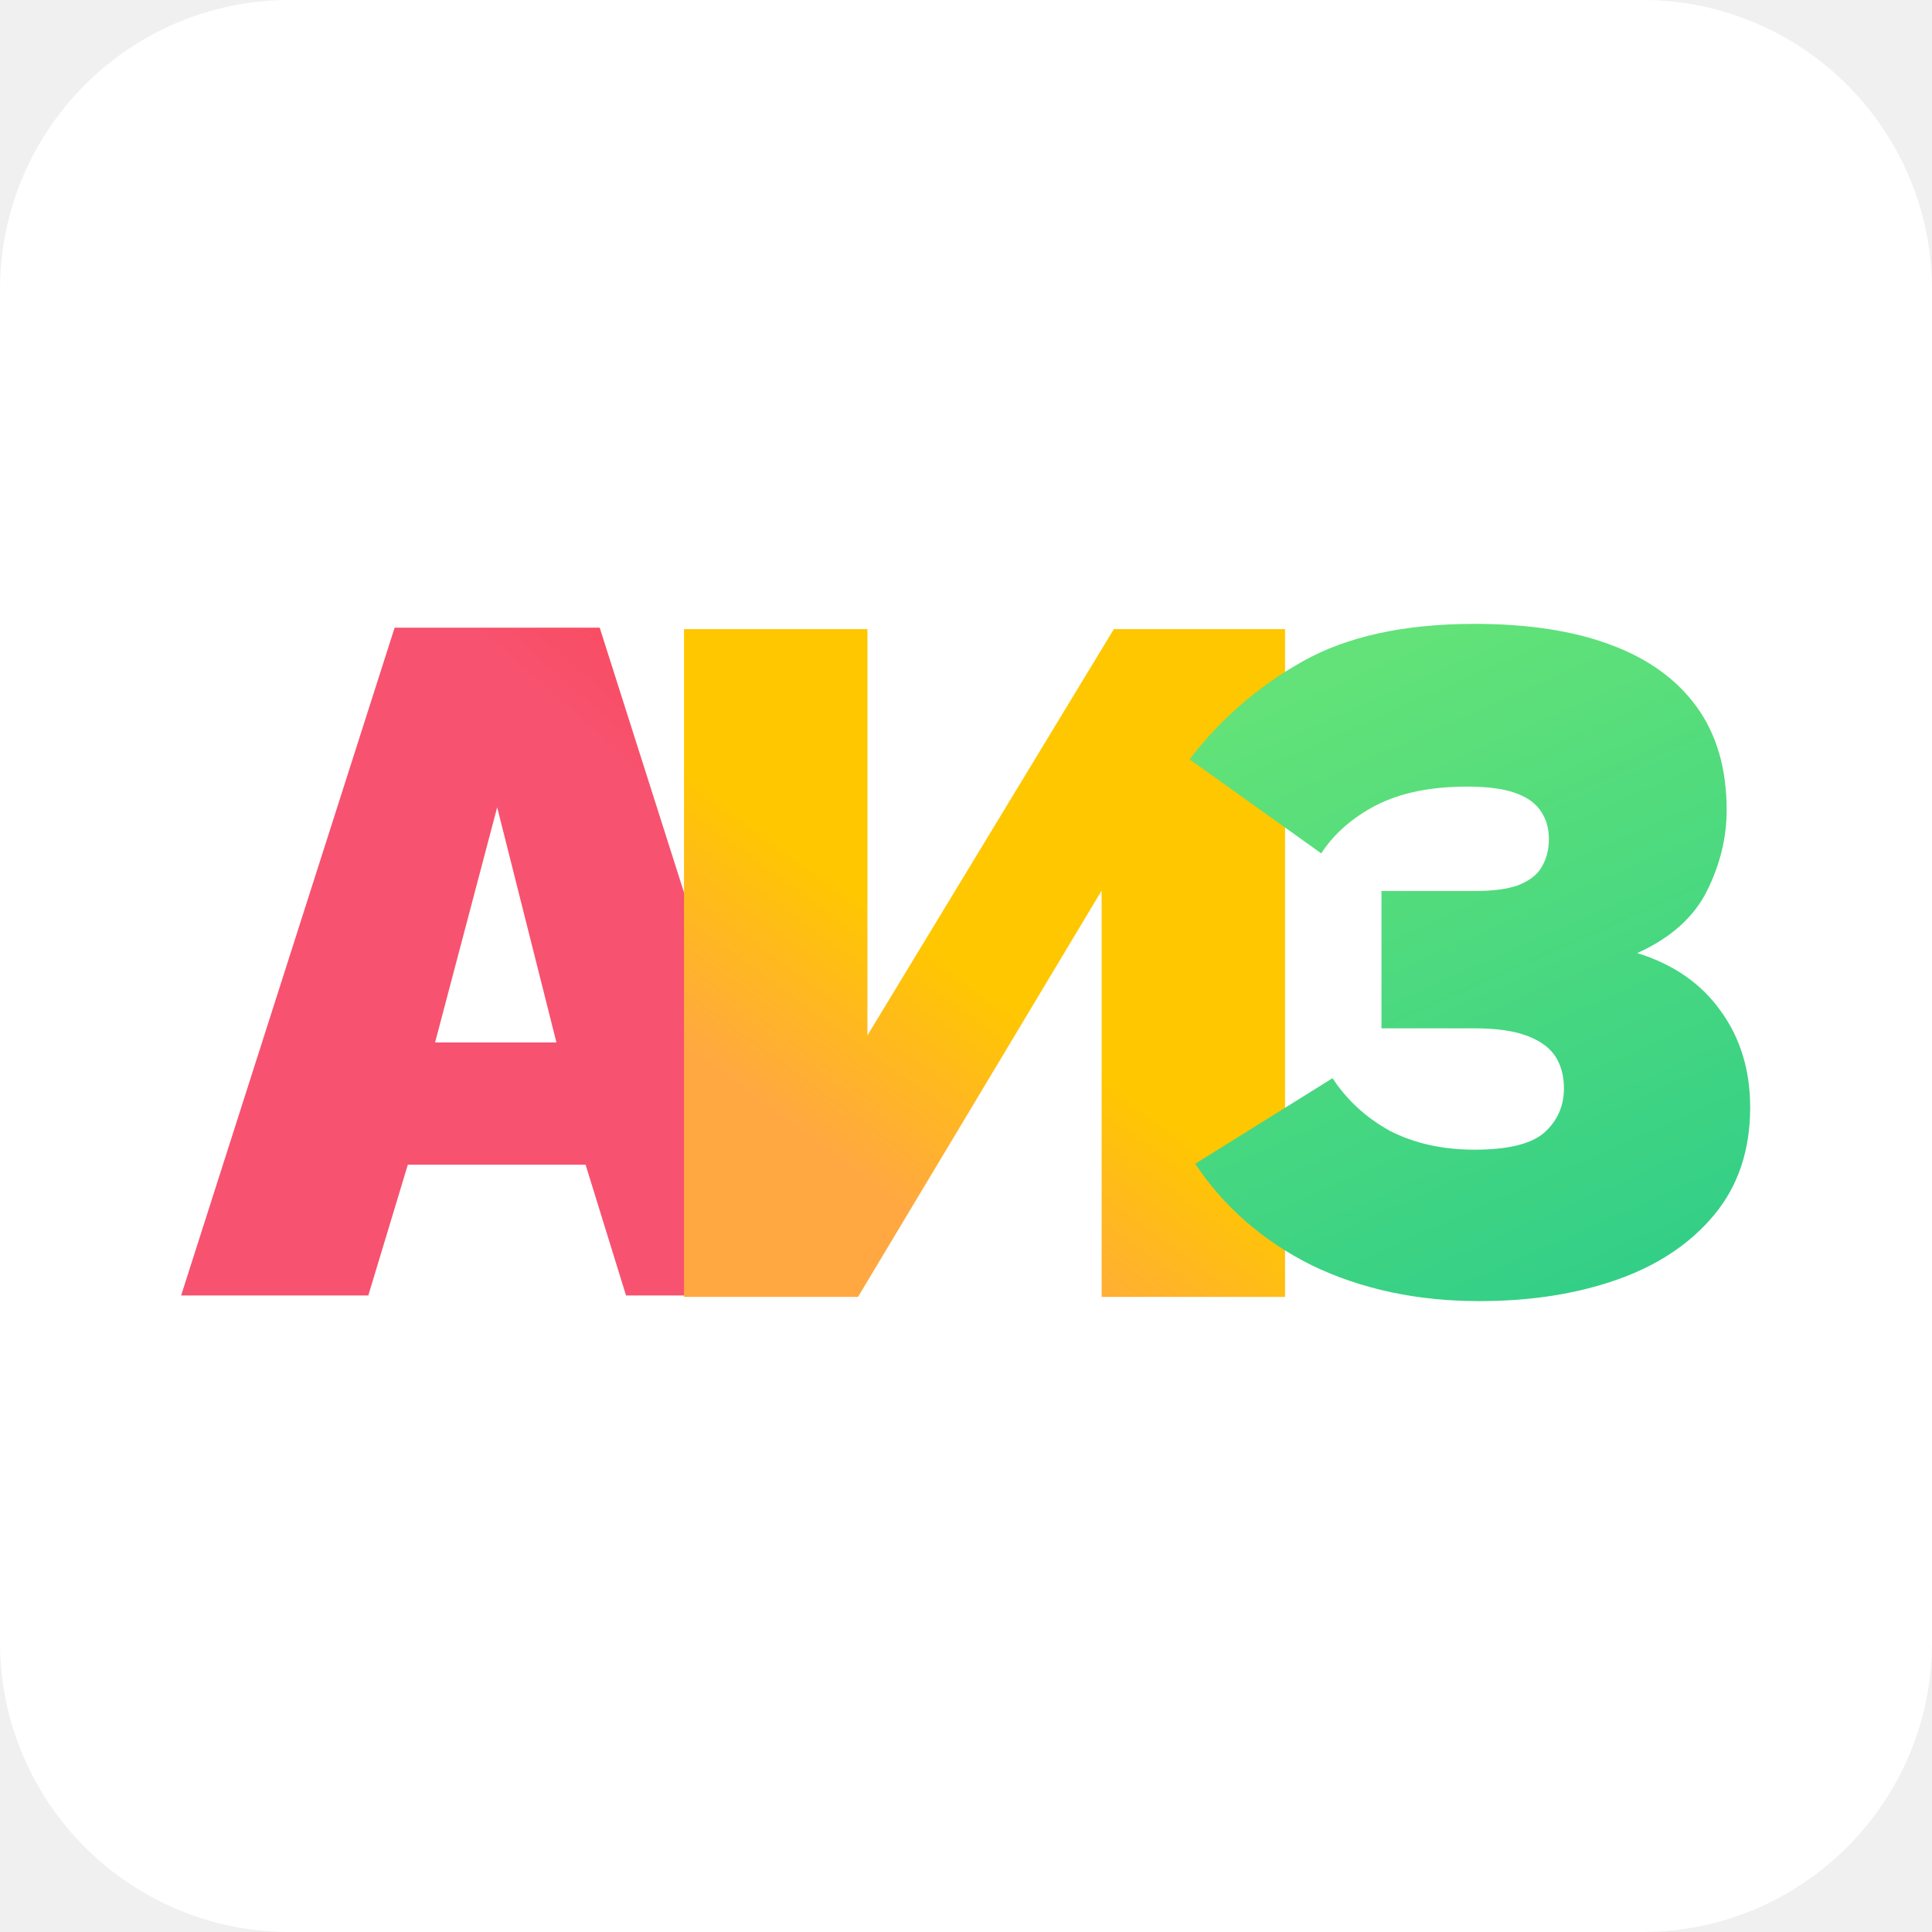
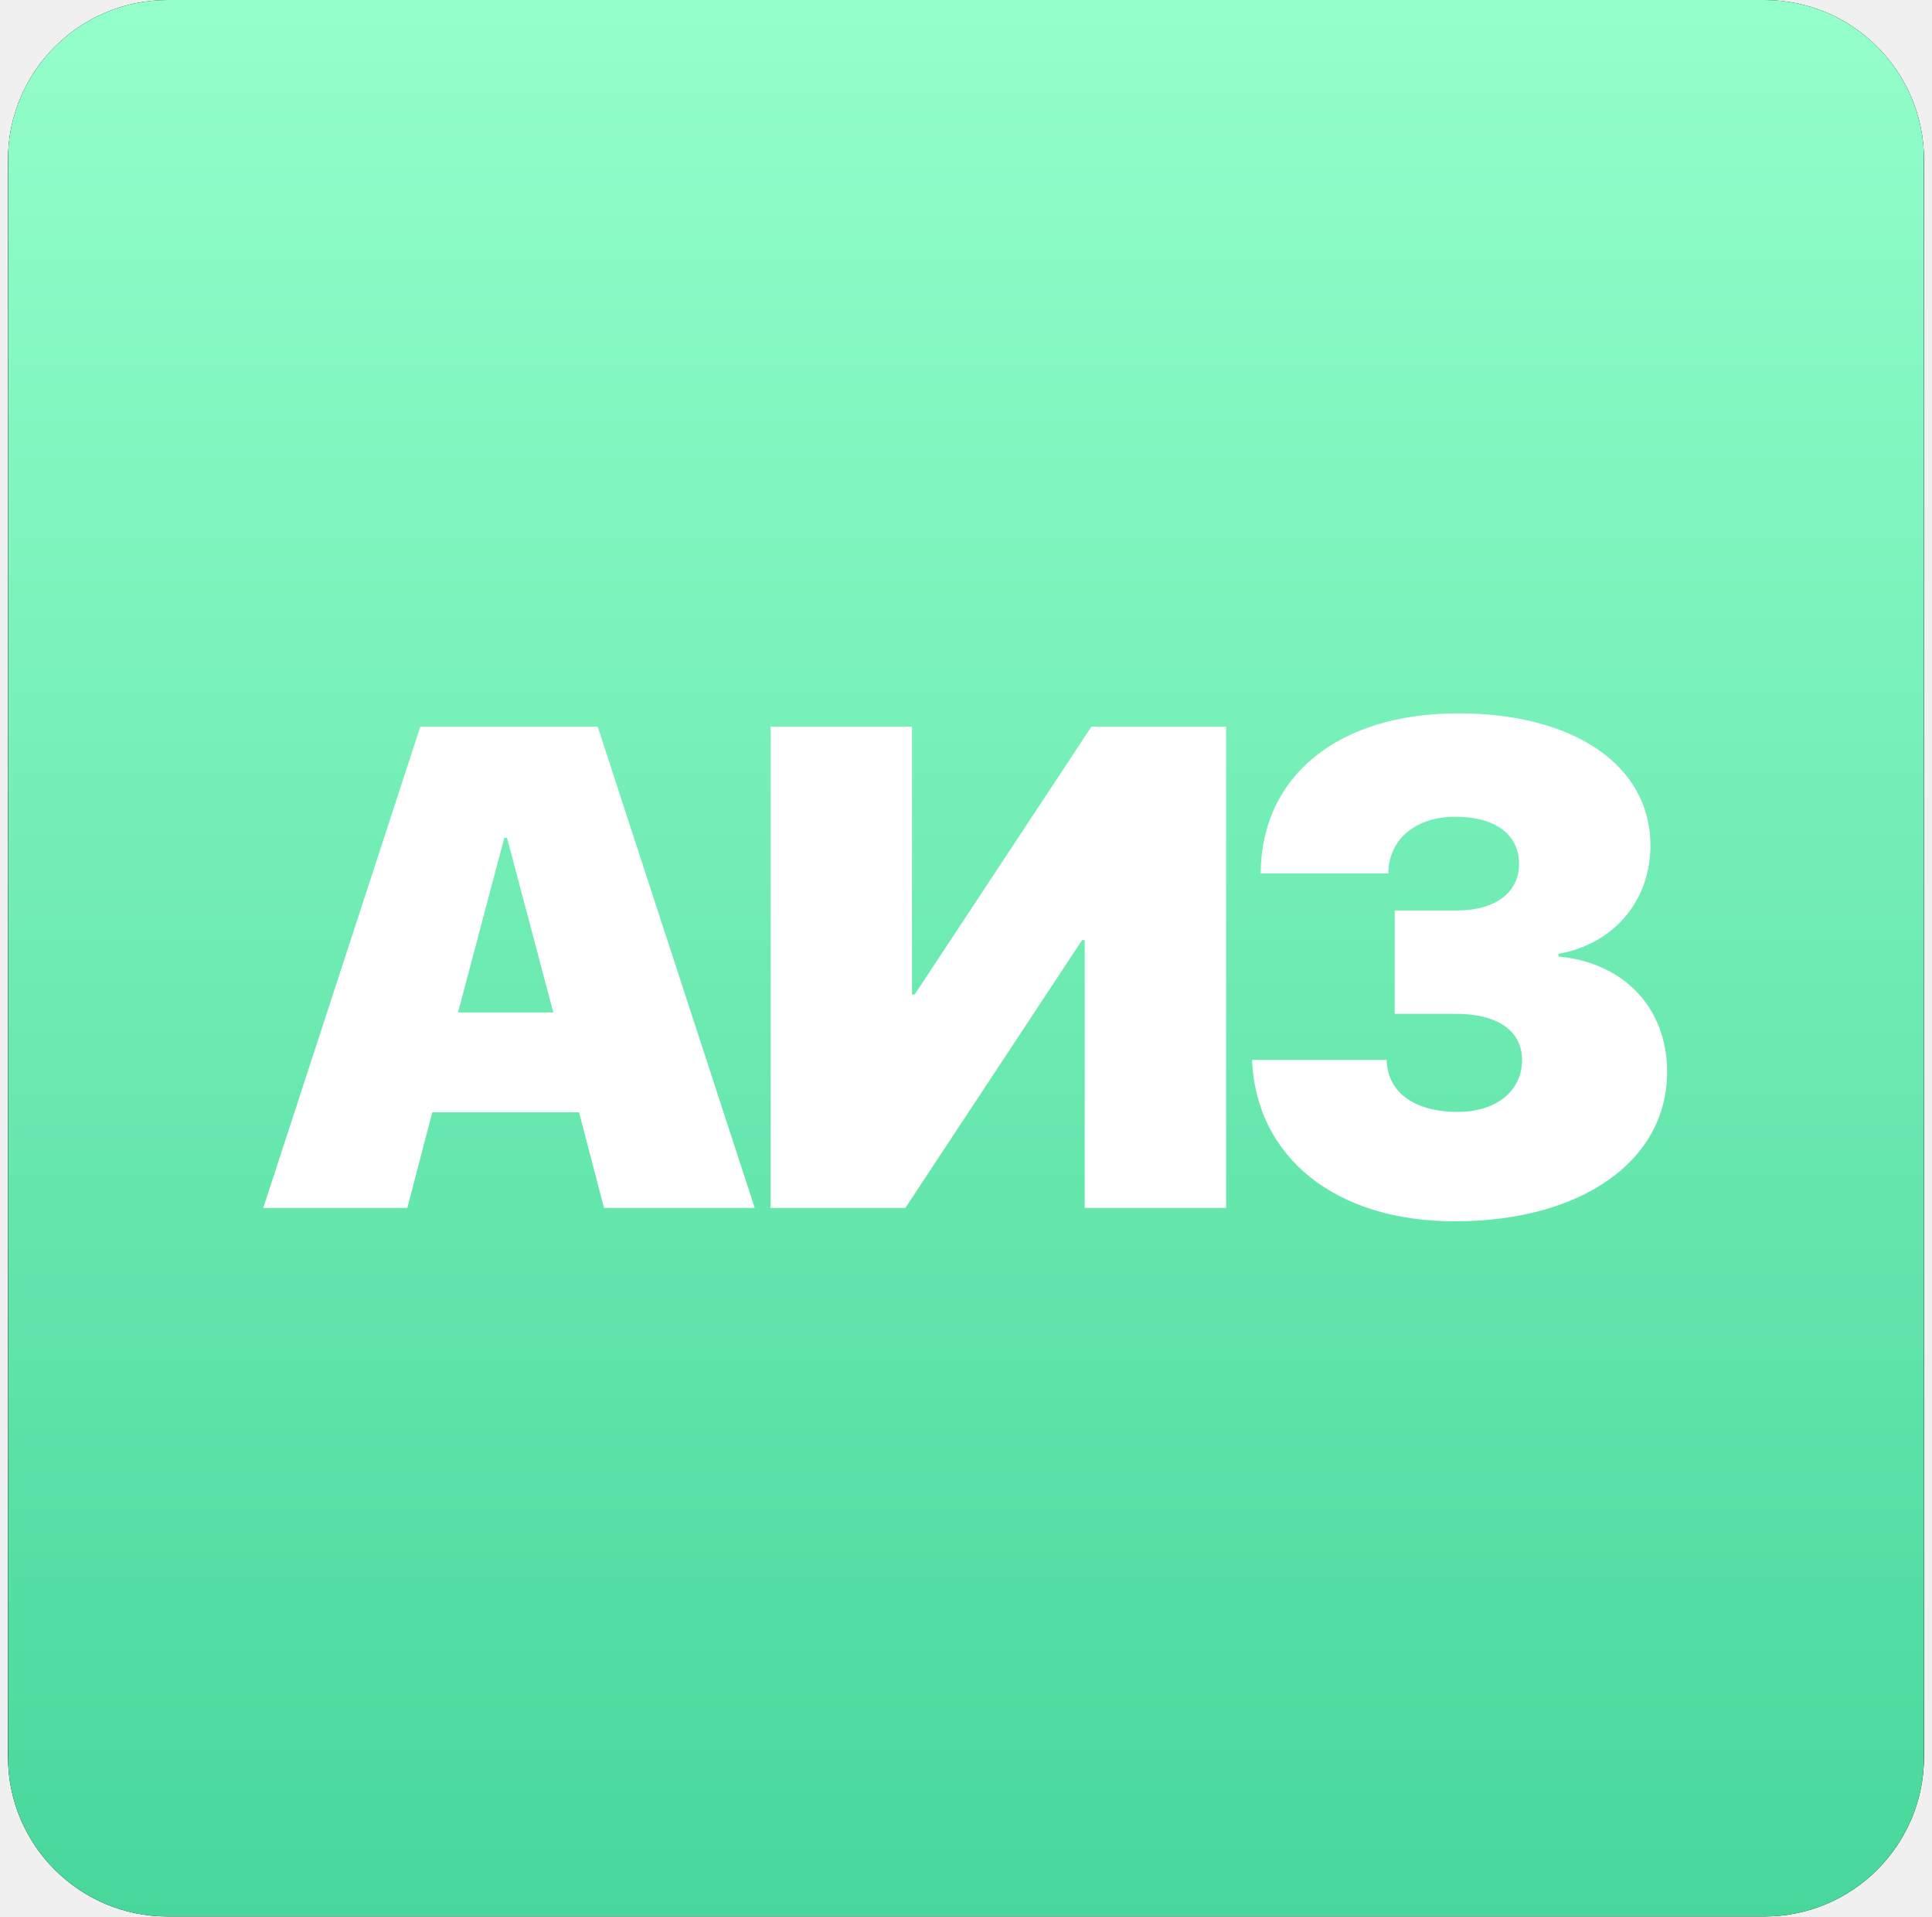
- <svg xmlns="http://www.w3.org/2000/svg" width="120" height="120" viewBox="0 0 120 120" fill="none">
-   <rect width="120" height="120" rx="18" fill="white" />
-   <path d="M24.512 38.984H37.248L50.452 80.464H38.884L36.372 72.343H25.33L22.876 80.464H11.25L24.512 38.984ZM34.561 64.748L30.88 50.142L27.024 64.748H34.561Z" fill="url(#paint0_linear_1219_101)" />
-   <path d="M42.485 80.554V39.074H53.877V64.312L69.184 39.074H79.817V80.554H68.425V55.315L53.293 80.554H42.485Z" fill="url(#paint1_linear_1219_101)" />
-   <path d="M91.88 80.815C88.025 80.815 84.558 80.075 81.481 78.594C78.443 77.076 76.028 74.972 74.237 72.285L82.766 66.968C83.662 68.332 84.85 69.422 86.33 70.24C87.849 71.019 89.602 71.409 91.588 71.409C93.653 71.409 95.094 71.058 95.912 70.357C96.73 69.617 97.139 68.702 97.139 67.611C97.139 66.832 96.963 66.17 96.613 65.625C96.262 65.079 95.678 64.651 94.86 64.339C94.042 64.028 92.952 63.872 91.588 63.872H85.805V55.342H91.588C92.718 55.342 93.614 55.225 94.276 54.992C94.977 54.719 95.464 54.349 95.737 53.882C96.048 53.375 96.204 52.791 96.204 52.129C96.204 51.467 96.048 50.902 95.737 50.435C95.425 49.928 94.899 49.539 94.159 49.266C93.419 48.993 92.406 48.857 91.121 48.857C88.862 48.857 86.973 49.247 85.454 50.026C83.974 50.805 82.844 51.798 82.066 53.005L73.886 47.163C75.795 44.67 78.132 42.645 80.897 41.087C83.662 39.529 87.226 38.75 91.588 38.75C94.899 38.75 97.703 39.178 100.001 40.035C102.338 40.892 104.13 42.178 105.376 43.891C106.623 45.605 107.246 47.747 107.246 50.318C107.246 52.032 106.837 53.706 106.019 55.342C105.201 56.978 103.76 58.263 101.696 59.198C103.955 59.899 105.688 61.107 106.895 62.82C108.103 64.495 108.706 66.481 108.706 68.779C108.706 71.428 107.966 73.648 106.486 75.44C105.006 77.231 103 78.575 100.469 79.471C97.937 80.367 95.074 80.815 91.88 80.815Z" fill="url(#paint2_linear_1219_101)" />
+ <svg xmlns="http://www.w3.org/2000/svg" width="121" height="120" viewBox="0 0 121 120" fill="none">
+   <g clip-path="url(#clip0_1557_576-759051)">
+     <rect x="0.5" width="120" height="120" rx="10" fill="black" />
+     <g filter="url(#filter0_b_1557_576-600732)">
+       <rect x="0.5" width="120" height="120" fill="url(#paint0_linear_1557_576-208551)" />
+     </g>
+     <path d="M37.83 75.636L36.264 69.643H27.075L25.509 75.636H16.487L26.323 45.502H37.433L47.269 75.636H37.83ZM31.586 52.456L28.683 63.399H34.656L31.753 52.456H31.586ZM67.935 75.636V58.867H67.768L56.7 75.636H48.263V45.502H57.118V62.271H57.285L68.353 45.502H76.79V75.636H67.935ZM87.349 63.482V57.008H91.254C93.635 57.008 95.138 55.902 95.138 54.085C95.138 52.247 93.635 51.14 91.149 51.14C88.643 51.14 86.952 52.581 86.952 54.69H78.954C78.995 48.572 83.819 44.666 91.337 44.666C98.605 44.666 103.366 47.945 103.366 52.936C103.366 56.424 101.048 59.118 97.602 59.723V59.89C101.737 60.287 104.41 63.127 104.41 67.116C104.41 72.692 99.043 76.472 91.108 76.472C83.673 76.472 78.682 72.504 78.41 66.364H86.847C86.889 68.39 88.581 69.622 91.296 69.622C93.718 69.622 95.326 68.306 95.326 66.364C95.326 64.547 93.781 63.482 91.212 63.482H87.349Z" fill="white" />
+   </g>
  <defs>
-     <linearGradient id="paint0_linear_1219_101" x1="36.4" y1="45.566" x2="52.603" y2="27.313" gradientUnits="userSpaceOnUse">
-       <stop stop-color="#F7526F" />
-       <stop offset="1" stop-color="#FF3B3B" />
+     <filter id="filter0_b_1557_576-600732" x="-0.182" y="-0.682" width="121.364" height="121.364" filterUnits="userSpaceOnUse" color-interpolation-filters="sRGB">
+       <feFlood flood-opacity="0" result="BackgroundImageFix" />
+       <feGaussianBlur in="BackgroundImageFix" stdDeviation="0.341" />
+       <feComposite in2="SourceAlpha" operator="in" result="effect1_backgroundBlur_1557_576" />
+       <feBlend mode="normal" in="SourceGraphic" in2="effect1_backgroundBlur_1557_576" result="shape" />
+     </filter>
+     <linearGradient id="paint0_linear_1557_576-208551" x1="60.5" y1="0" x2="60.5" y2="120" gradientUnits="userSpaceOnUse">
+       <stop stop-color="#94FFCB" />
+       <stop offset="1" stop-color="#48D79B" />
    </linearGradient>
-     <linearGradient id="paint1_linear_1219_101" x1="11.25" y1="42.45" x2="19.577" y2="30.994" gradientUnits="userSpaceOnUse">
-       <stop stop-color="#FFA842" />
-       <stop offset="1" stop-color="#FFC700" />
-     </linearGradient>
-     <linearGradient id="paint2_linear_1219_101" x1="84.018" y1="41.621" x2="103.393" y2="85.298" gradientUnits="userSpaceOnUse">
-       <stop stop-color="#62E278" />
-       <stop offset="1" stop-color="#2CCC89" />
-     </linearGradient>
+     <clipPath id="clip0_1557_576-759051">
+       <rect x="0.5" width="120" height="120" rx="10" fill="white" />
+     </clipPath>
  </defs>
</svg>
